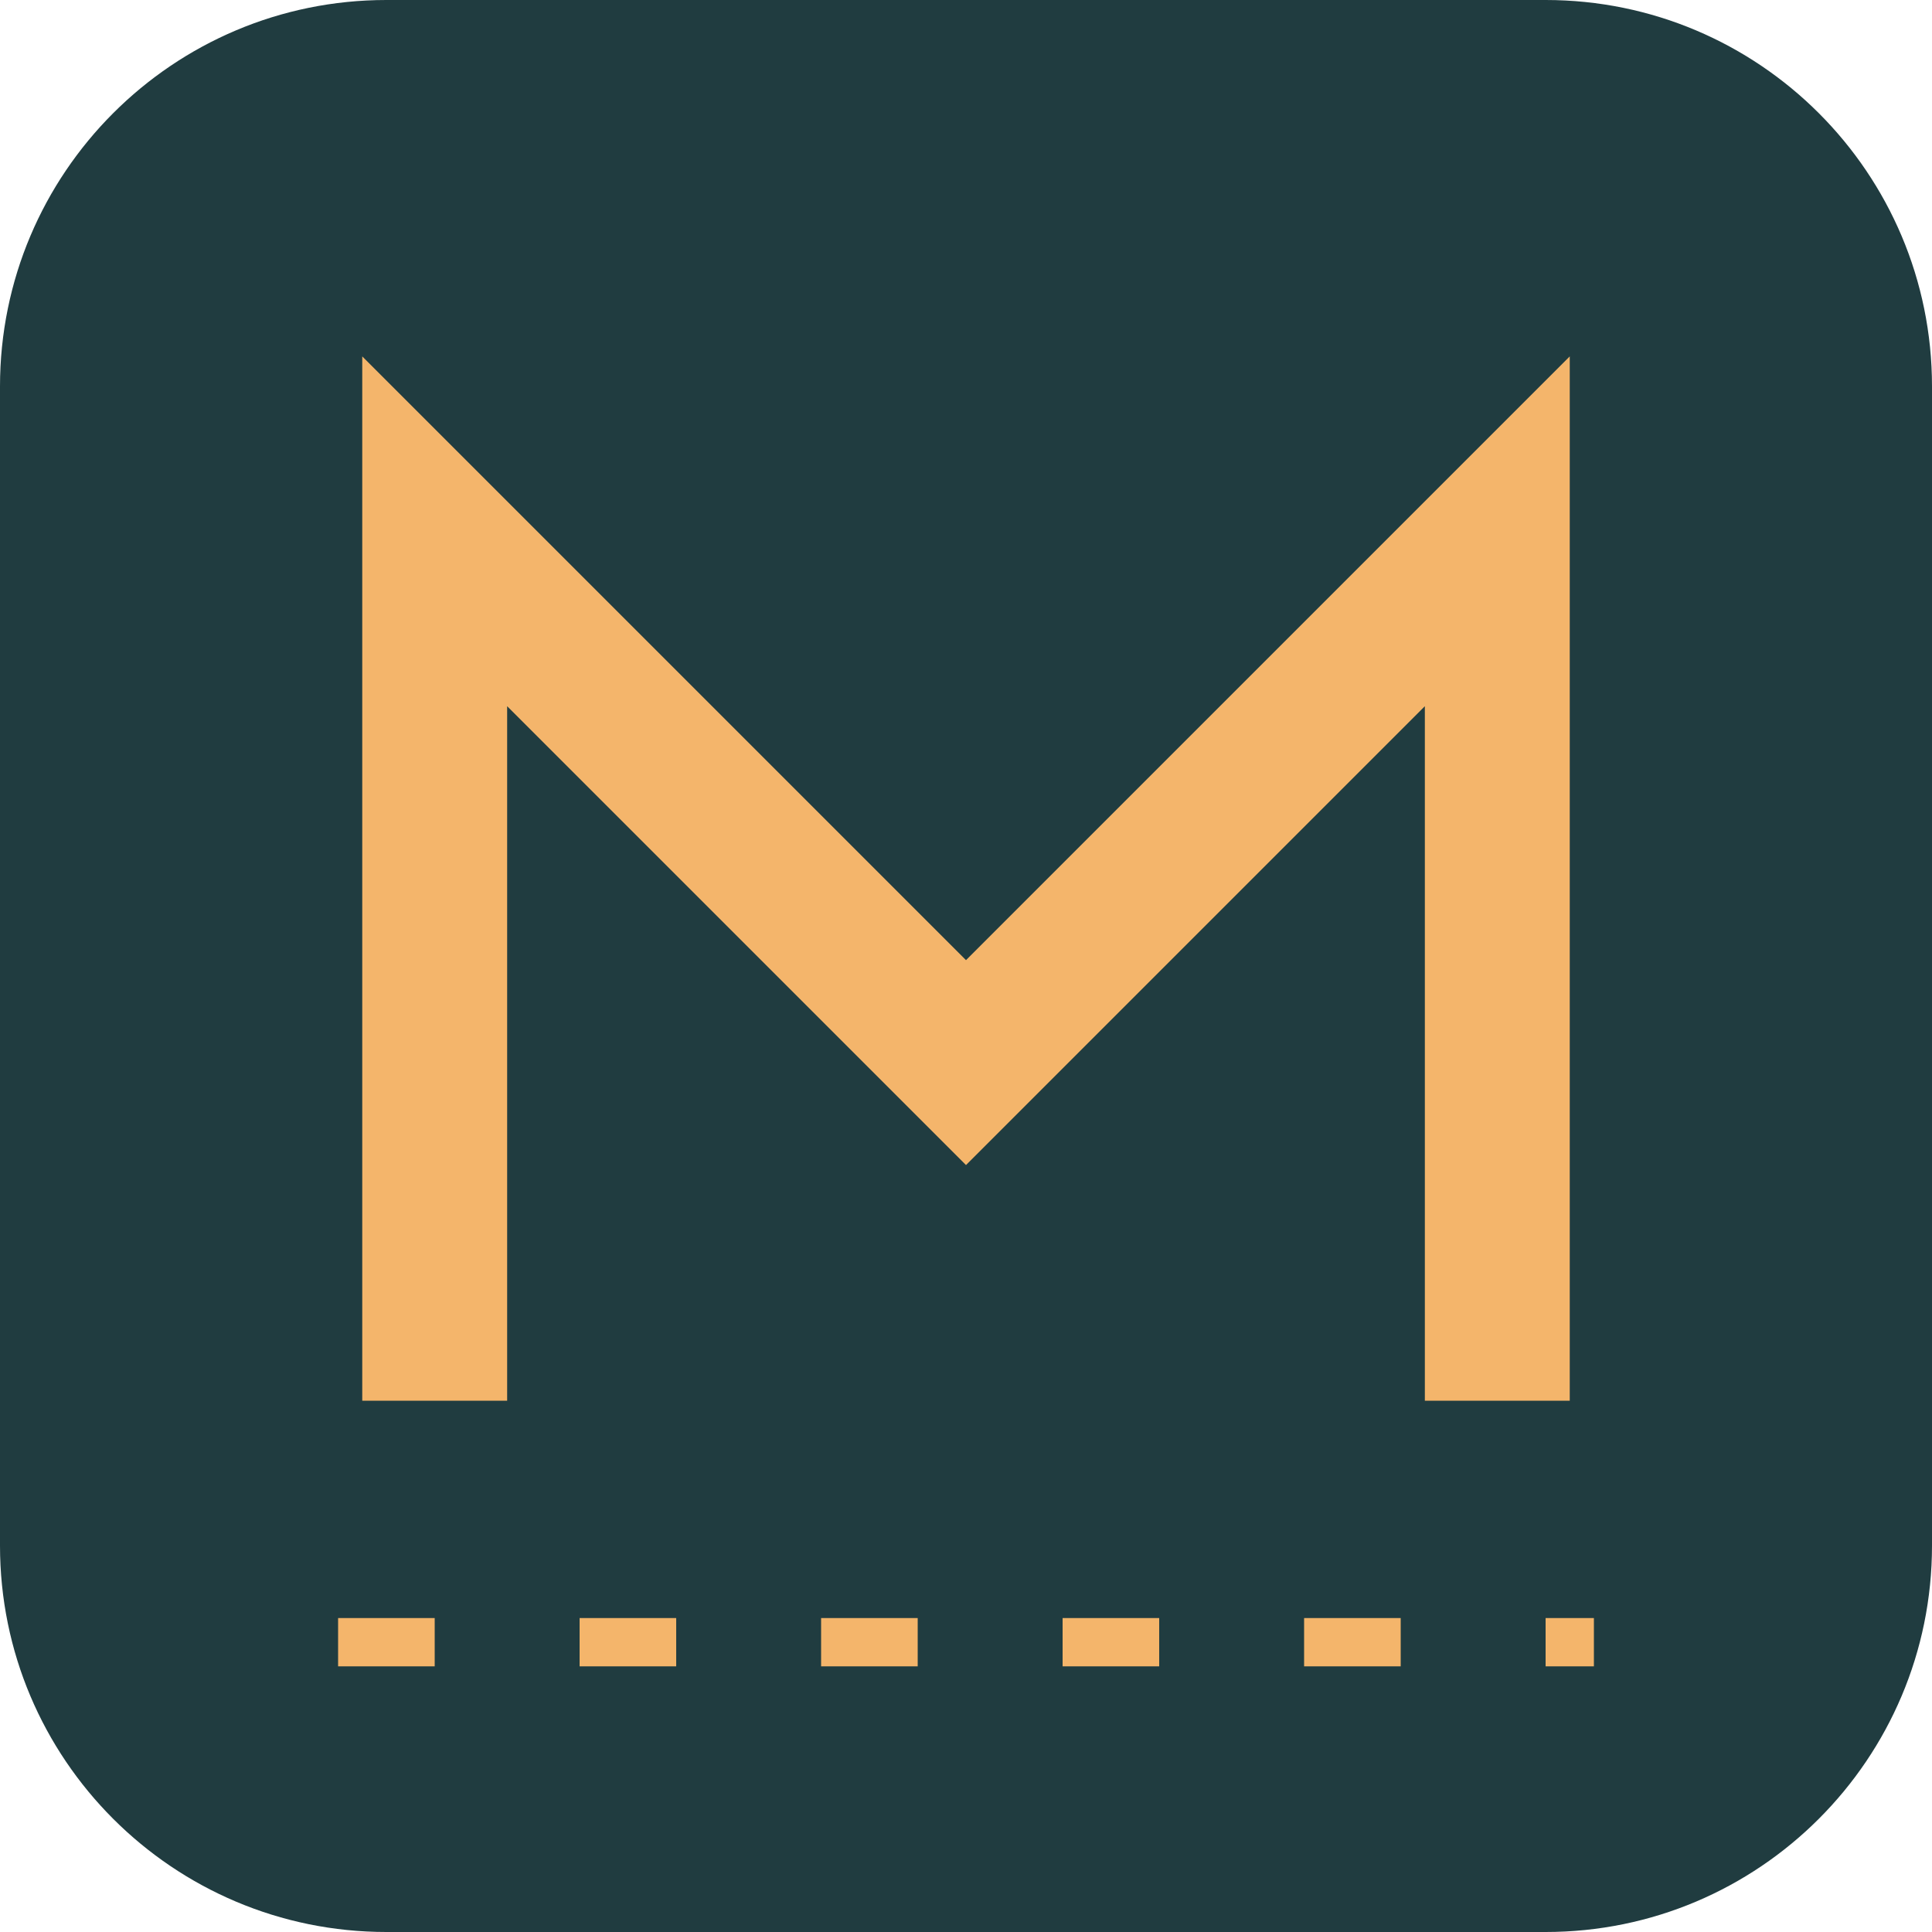
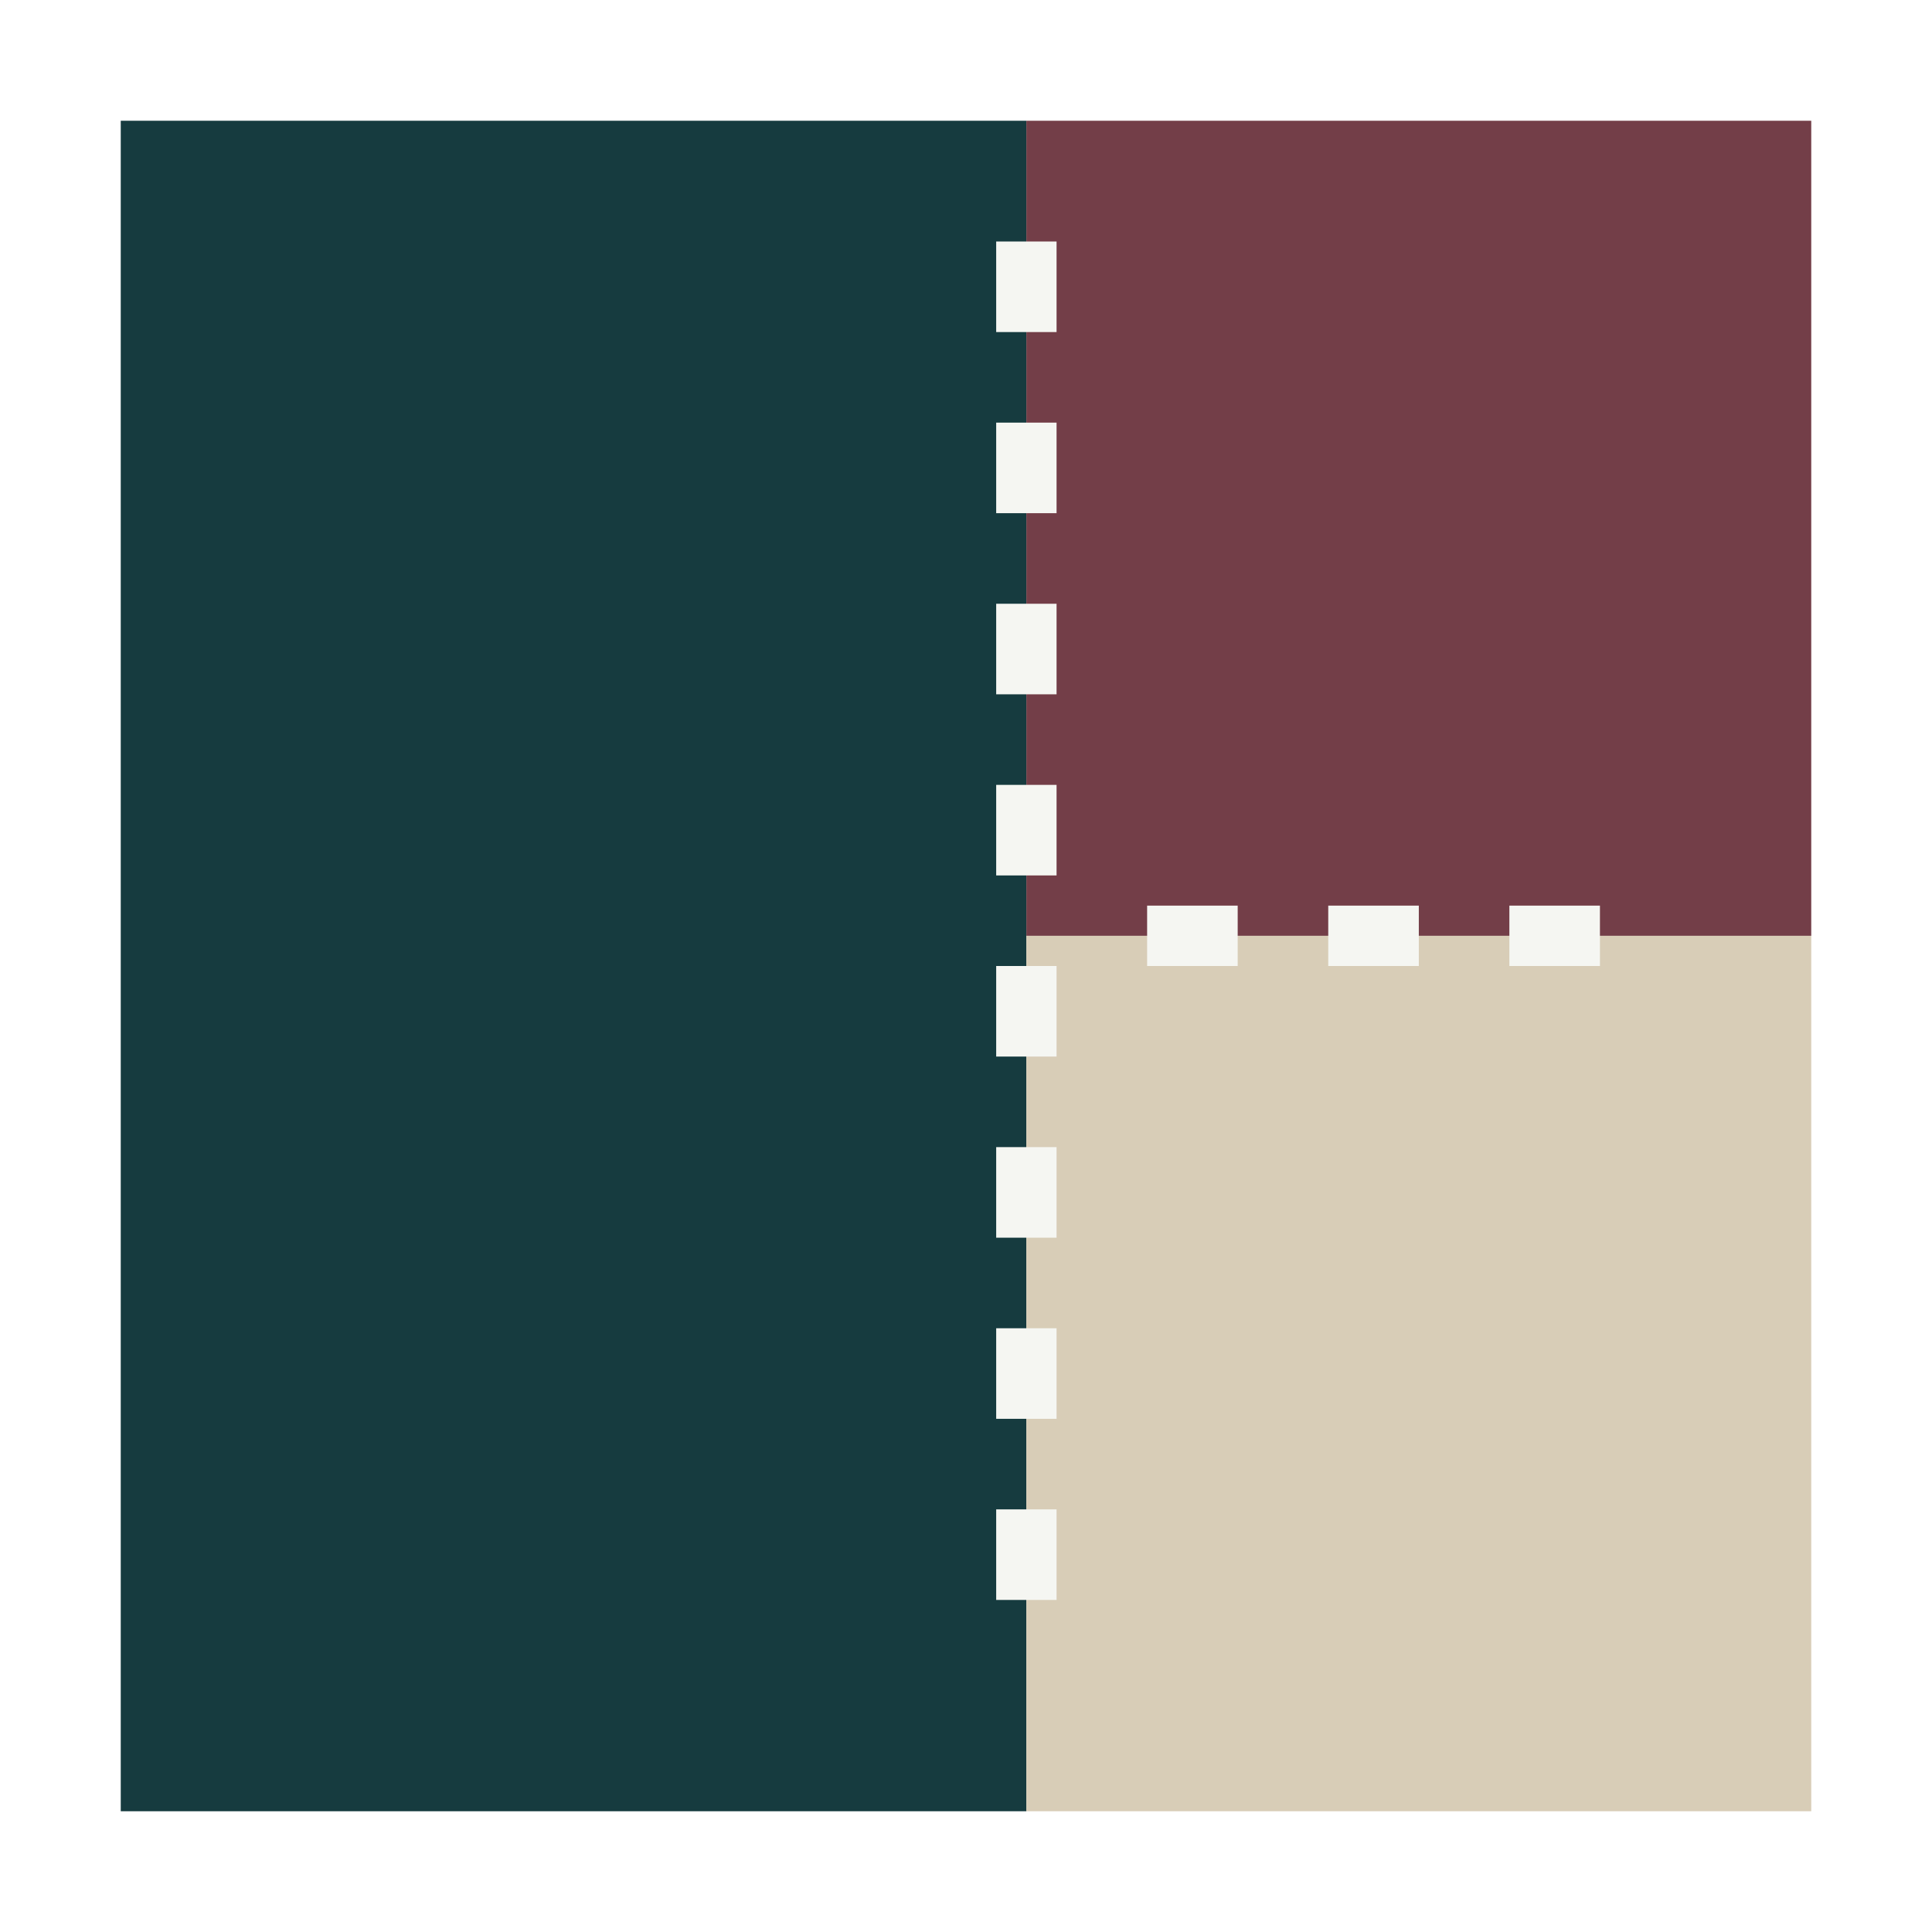
- <svg xmlns="http://www.w3.org/2000/svg" viewBox="0 0 40 40">
-   <rect width="40" height="40" rx="8" fill="#203c40" />
-   <path d="M9 29V11l11 11 11-11v18" fill="none" stroke="#f4b56b" stroke-width="3" />
-   <path d="M7 34h26" stroke="#f4b56b" stroke-dasharray="2 3" />
+ <svg xmlns="http://www.w3.org/2000/svg" viewBox="0 0 64 64">
+   <path fill="#163b3f" d="M4 4h30v56H4z" />
+   <path fill="#733e48" d="M34 4h26v27H34z" />
+   <path fill="#d8cdb7" d="M34 31h26v29H34z" />
+   <path d="M34 8v48M38 31h18" stroke="#f5f6f2" fill="none" stroke-width="2" stroke-dasharray="3 3" />
</svg>
